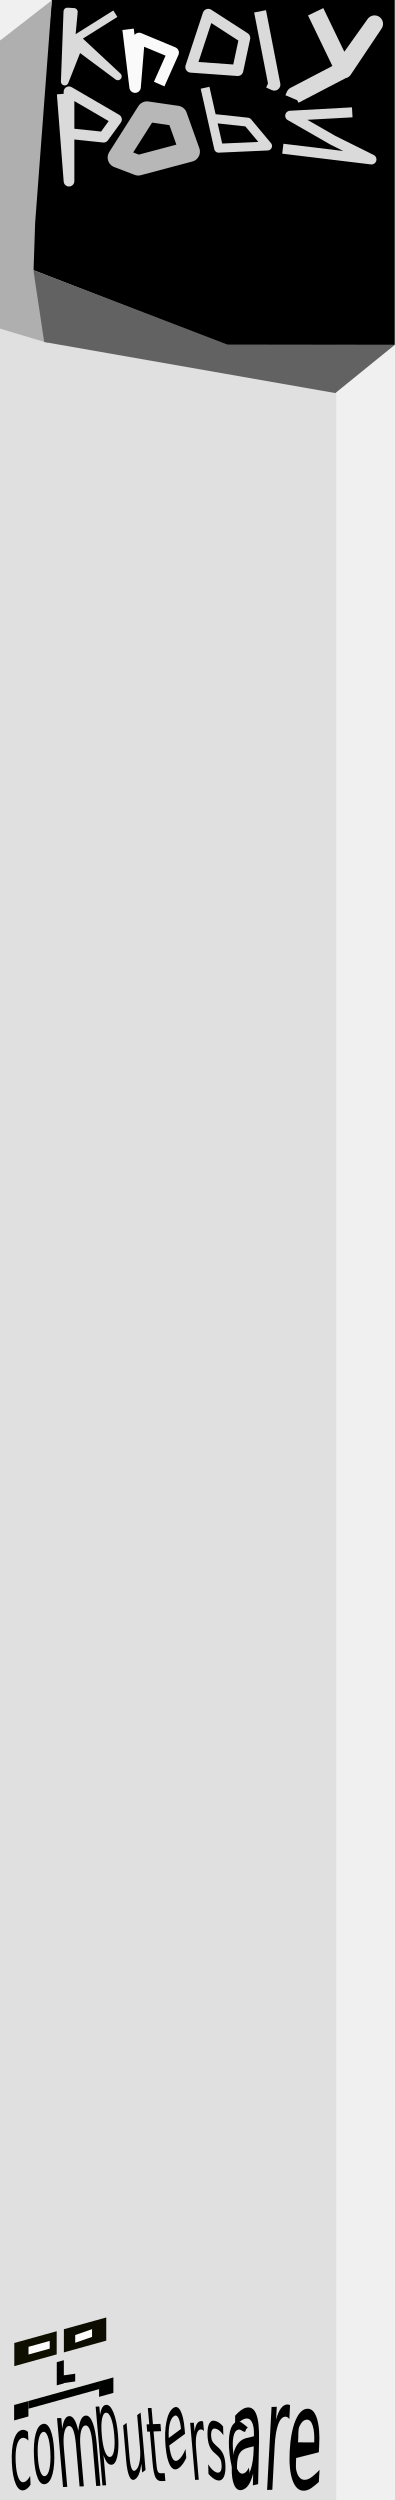
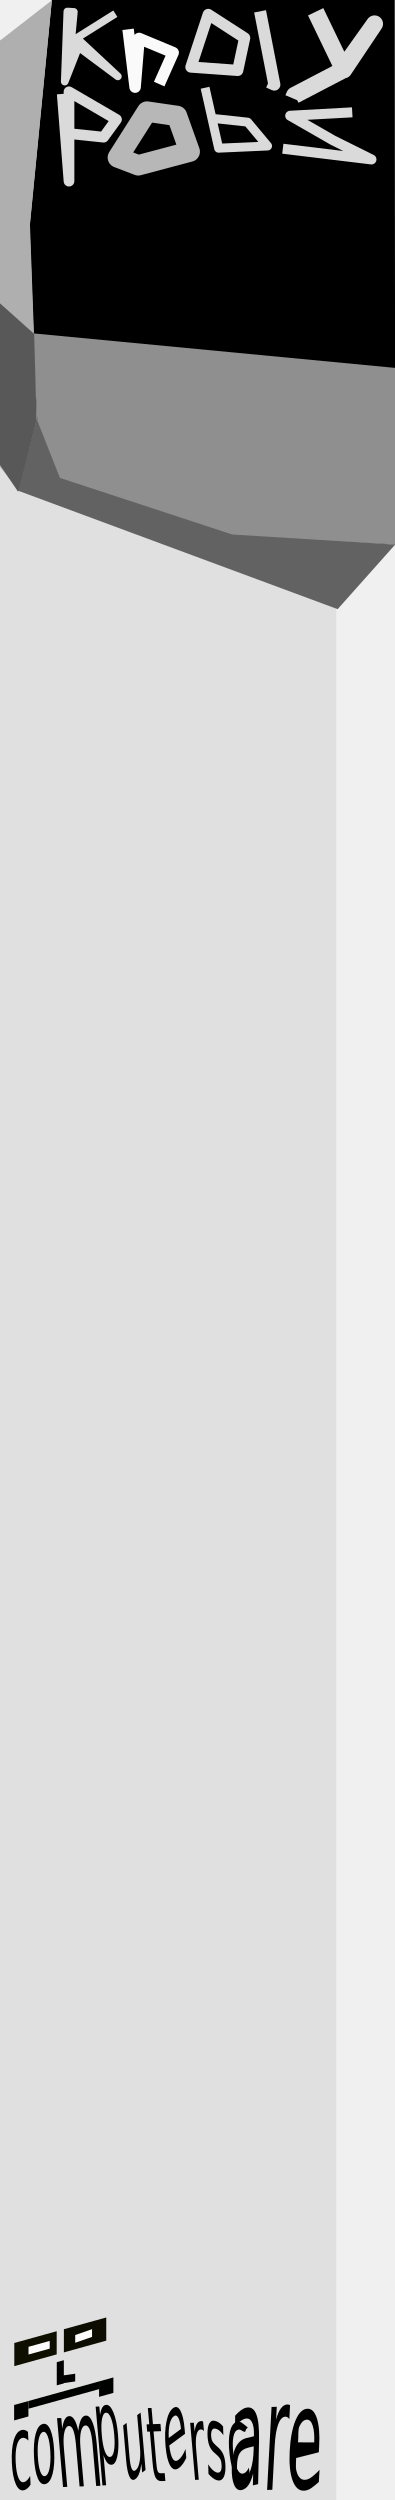
<svg xmlns="http://www.w3.org/2000/svg" width="60" height="380" viewBox="0 0 15.875 100.542" version="1.1" id="svg8" style="enable-background:new">
  <defs id="defs2" />
  <g id="layer1" transform="translate(0,-196.4583)" style="display:none">
    <path style="opacity:1;vector-effect:none;fill:#f0f0f0;fill-opacity:1;fill-rule:evenodd;stroke:none;stroke-width:0.486;stroke-linecap:butt;stroke-linejoin:round;stroke-miterlimit:4;stroke-dasharray:none;stroke-dashoffset:0;stroke-opacity:1;paint-order:normal" d="M 0,196.458 H 23.812 V 297 H 0 Z" id="rect817" />
    <text xml:space="preserve" style="font-style:normal;font-weight:normal;font-size:10.583px;line-height:1.25;font-family:sans-serif;letter-spacing:0px;word-spacing:0px;fill:#000000;fill-opacity:1;stroke:none;stroke-width:0.265" x="8.215" y="295.577" id="text1490" transform="rotate(1.446883)">
      <tspan id="tspan1488" x="8.215" y="295.577" style="font-style:normal;font-variant:normal;font-weight:normal;font-stretch:normal;font-size:2.822px;font-family:sans-serif;-inkscape-font-specification:'sans-serif, Normal';font-variant-ligatures:normal;font-variant-caps:normal;font-variant-numeric:normal;font-feature-settings:normal;text-align:start;writing-mode:lr-tb;text-anchor:start;stroke-width:0.265">computerscare</tspan>
    </text>
    <text transform="rotate(-5.998983)" id="text1494" y="288.031" x="-28.71" style="font-style:normal;font-weight:normal;font-size:10.583px;line-height:1.25;font-family:sans-serif;letter-spacing:0px;word-spacing:0px;fill:#000000;fill-opacity:1;stroke:none;stroke-width:0.265" xml:space="preserve">
      <tspan style="font-style:normal;font-variant:normal;font-weight:normal;font-stretch:normal;font-size:2.822px;font-family:sans-serif;-inkscape-font-specification:'sans-serif, Normal';font-variant-ligatures:normal;font-variant-caps:normal;font-variant-numeric:normal;font-feature-settings:normal;text-align:start;writing-mode:lr-tb;text-anchor:start;stroke-width:0.265" y="288.031" x="-28.71" id="tspan1492">trg</tspan>
    </text>
    <text xml:space="preserve" style="font-style:normal;font-weight:normal;font-size:10.583px;line-height:1.25;font-family:sans-serif;letter-spacing:0px;word-spacing:0px;fill:#000000;fill-opacity:1;stroke:none;stroke-width:0.265" x="20.712" y="288.872" id="text1498" transform="rotate(1.971473)">
      <tspan id="tspan1496" x="20.712" y="288.872" style="font-style:normal;font-variant:normal;font-weight:normal;font-stretch:normal;font-size:2.822px;font-family:sans-serif;-inkscape-font-specification:'sans-serif, Normal';font-variant-ligatures:normal;font-variant-caps:normal;font-variant-numeric:normal;font-feature-settings:normal;text-align:start;writing-mode:lr-tb;text-anchor:start;stroke-width:0.265">in</tspan>
    </text>
    <text transform="rotate(0.4974611)" id="text1521" y="289.162" x="20.315" style="font-style:normal;font-weight:normal;font-size:10.583px;line-height:1.25;font-family:sans-serif;letter-spacing:0px;word-spacing:0px;fill:#000000;fill-opacity:1;stroke:none;stroke-width:0.265" xml:space="preserve">
      <tspan style="font-style:normal;font-variant:normal;font-weight:normal;font-stretch:normal;font-size:3.175px;font-family:sans-serif;-inkscape-font-specification:'sans-serif, Normal';font-variant-ligatures:normal;font-variant-caps:normal;font-variant-numeric:normal;font-feature-settings:normal;text-align:start;writing-mode:lr-tb;text-anchor:start;stroke-width:0.265" y="289.162" x="20.315" id="tspan1519">clr</tspan>
    </text>
    <text transform="matrix(1.013934,-0.02825079,0.06854811,0.9843481,0,0)" id="text1645" y="204.612" x="-10.296" style="font-style:normal;font-weight:normal;font-size:10.747px;line-height:1.25;font-family:sans-serif;letter-spacing:0px;word-spacing:0px;fill:#000000;fill-opacity:1;stroke:none;stroke-width:0.269" xml:space="preserve">
      <tspan style="font-style:normal;font-variant:normal;font-weight:normal;font-stretch:normal;font-size:5.015px;font-family:sans-serif;-inkscape-font-specification:'sans-serif, Normal';font-variant-ligatures:normal;font-variant-caps:normal;font-variant-numeric:normal;font-feature-settings:normal;text-align:start;writing-mode:lr-tb;text-anchor:start;stroke-width:0.269" y="204.612" x="-10.296" id="tspan1643">debug</tspan>
    </text>
  </g>
  <g id="layer3" />
  <g style="display:inline" transform="translate(0,-196.4583)" id="g1669">
    <path id="path1647" d="m 0,198.046 h 13.523 v 98.954 H 0 Z" style="opacity:1;vector-effect:none;fill:#e0e0e0;fill-opacity:1;fill-rule:evenodd;stroke:none;stroke-width:0.263;stroke-linecap:butt;stroke-linejoin:round;stroke-miterlimit:4;stroke-dasharray:none;stroke-dashoffset:0;stroke-opacity:1;paint-order:normal" />
-     <path style="fill:#000000;fill-opacity:1;stroke:none;stroke-width:0.372;stroke-linejoin:round;stroke-miterlimit:4;stroke-dasharray:none;stroke-opacity:1" d="M 2.084,196.458 H 15.875 v 13.87 H 9.074 l -7.74,-3.008 -0.143,-1.754 z" id="rect888" />
+     <path style="fill:#000000;fill-opacity:1;stroke:none;stroke-width:0.372;stroke-linejoin:round;stroke-miterlimit:4;stroke-dasharray:none;stroke-opacity:1" d="M 2.084,196.458 H 15.875 l 0.019,21.906 -6.68,-0.459 -7.74,-4.575 -0.283,-7.765 z" id="rect888" />
    <g aria-label="computerscare" transform="matrix(0.579664,-0.0209809,0.1282795,1.487039,-42.2025,-142.9051)" style="font-style:normal;font-weight:normal;font-size:10.583px;line-height:1.25;font-family:sans-serif;letter-spacing:0px;word-spacing:0px;fill:#000000;fill-opacity:1;stroke:none;stroke-width:0.265" id="text1651">
      <path d="m 9.656,294.118 -0.022,0.237 q -0.103,-0.049 -0.21,-0.067 -0.106,-0.02 -0.217,-0.009 -0.249,0.024 -0.401,0.194 -0.152,0.169 -0.179,0.451 -0.027,0.283 0.096,0.427 0.123,0.143 0.372,0.119 0.111,-0.011 0.222,-0.05 0.113,-0.041 0.227,-0.11 l -0.022,0.234 q -0.112,0.06 -0.23,0.096 -0.116,0.036 -0.246,0.048 -0.352,0.034 -0.538,-0.166 -0.186,-0.199 -0.151,-0.572 0.036,-0.378 0.265,-0.614 0.23,-0.236 0.595,-0.271 0.118,-0.011 0.228,0.003 0.11,0.013 0.211,0.051 z" style="font-style:normal;font-variant:normal;font-weight:normal;font-stretch:normal;font-size:2.822px;font-family:sans-serif;-inkscape-font-specification:'sans-serif, Normal';font-variant-ligatures:normal;font-variant-caps:normal;font-variant-numeric:normal;font-feature-settings:normal;text-align:start;writing-mode:lr-tb;text-anchor:start;stroke-width:0.265" id="path1701" />
      <path d="m 10.696,294.137 q -0.206,0.02 -0.341,0.191 -0.135,0.17 -0.161,0.447 -0.026,0.277 0.077,0.426 0.105,0.147 0.312,0.127 0.204,-0.019 0.339,-0.191 0.135,-0.171 0.161,-0.447 0.026,-0.274 -0.078,-0.423 -0.104,-0.15 -0.309,-0.13 z m 0.02,-0.215 q 0.334,-0.032 0.504,0.165 0.17,0.197 0.134,0.577 -0.036,0.379 -0.247,0.614 -0.211,0.233 -0.545,0.265 -0.335,0.032 -0.505,-0.165 -0.169,-0.198 -0.133,-0.577 0.036,-0.38 0.246,-0.613 0.211,-0.233 0.546,-0.265 z" style="font-style:normal;font-variant:normal;font-weight:normal;font-stretch:normal;font-size:2.822px;font-family:sans-serif;-inkscape-font-specification:'sans-serif, Normal';font-variant-ligatures:normal;font-variant-caps:normal;font-variant-numeric:normal;font-feature-settings:normal;text-align:start;writing-mode:lr-tb;text-anchor:start;stroke-width:0.265" id="path1703" />
      <path d="m 13.144,294.139 q 0.109,-0.206 0.261,-0.304 0.152,-0.098 0.358,-0.098 0.277,3.4e-4 0.428,0.205 0.151,0.203 0.151,0.579 l 0.001,1.124 -0.293,-3.3e-4 -0.001,-1.114 q -3.15e-4,-0.268 -0.091,-0.397 -0.09,-0.13 -0.276,-0.13 -0.227,-2.7e-4 -0.358,0.157 -0.131,0.158 -0.131,0.43 l 0.001,1.052 -0.293,-3.4e-4 -0.001,-1.114 q -3.17e-4,-0.269 -0.091,-0.397 -0.09,-0.13 -0.279,-0.13 -0.223,-2.8e-4 -0.355,0.159 -0.131,0.158 -0.131,0.429 l 0.001,1.052 -0.293,-3.3e-4 -0.002,-1.862 0.293,3.4e-4 3.42e-4,0.289 q 0.1,-0.171 0.239,-0.252 0.139,-0.081 0.331,-0.081 0.193,2.3e-4 0.328,0.103 0.136,0.103 0.202,0.299 z" style="font-style:normal;font-variant:normal;font-weight:normal;font-stretch:normal;font-size:2.822px;font-family:sans-serif;-inkscape-font-specification:'sans-serif, Normal';font-variant-ligatures:normal;font-variant-caps:normal;font-variant-numeric:normal;font-feature-settings:normal;text-align:start;writing-mode:lr-tb;text-anchor:start;stroke-width:0.312" id="path1705" />
      <path d="m 14.743,294.817 v 0.819 h -0.255 v -2.13 h 0.255 v 0.234 q 0.08,-0.138 0.201,-0.204 0.123,-0.068 0.292,-0.068 0.281,0 0.456,0.223 0.176,0.223 0.176,0.587 0,0.364 -0.176,0.587 -0.175,0.223 -0.456,0.223 -0.169,0 -0.292,-0.066 -0.121,-0.068 -0.201,-0.205 z m 0.863,-0.539 q 0,-0.28 -0.116,-0.438 -0.114,-0.16 -0.316,-0.16 -0.201,0 -0.317,0.16 -0.114,0.158 -0.114,0.438 0,0.28 0.114,0.44 0.116,0.158 0.317,0.158 0.201,0 0.316,-0.158 0.116,-0.16 0.116,-0.44 z" style="font-style:normal;font-variant:normal;font-weight:normal;font-stretch:normal;font-size:2.822px;font-family:sans-serif;-inkscape-font-specification:'sans-serif, Normal';font-variant-ligatures:normal;font-variant-caps:normal;font-variant-numeric:normal;font-feature-settings:normal;text-align:start;writing-mode:lr-tb;text-anchor:start;stroke-width:0.265" id="path1707" />
      <path d="m 16.277,294.98 -1.52e-4,-0.94 0.252,-0.065 1.5e-4,0.931 q 3.6e-5,0.221 0.085,0.31 0.085,0.088 0.255,0.044 0.204,-0.052 0.322,-0.214 0.119,-0.162 0.119,-0.39 l -1.43e-4,-0.881 0.252,-0.065 2.51e-4,1.553 -0.252,0.065 -3.9e-5,-0.239 q -0.092,0.165 -0.214,0.265 -0.12,0.099 -0.281,0.14 -0.264,0.068 -0.401,-0.064 -0.137,-0.131 -0.137,-0.452 z" style="font-style:normal;font-variant:normal;font-weight:normal;font-stretch:normal;font-size:2.822px;font-family:sans-serif;-inkscape-font-specification:'sans-serif, Normal';font-variant-ligatures:normal;font-variant-caps:normal;font-variant-numeric:normal;font-feature-settings:normal;text-align:start;writing-mode:lr-tb;text-anchor:start;stroke-width:0.265" id="path1709" />
      <path d="m 18.345,293.596 v 0.438 h 0.522 v 0.197 h -0.522 v 0.838 q 0,0.189 0.051,0.243 0.052,0.054 0.211,0.054 h 0.26 v 0.212 H 18.607 q -0.294,0 -0.405,-0.109 -0.112,-0.11 -0.112,-0.4 V 294.231 H 17.904 v -0.197 h 0.186 v -0.438 z" style="font-style:normal;font-variant:normal;font-weight:normal;font-stretch:normal;font-size:2.822px;font-family:sans-serif;-inkscape-font-specification:'sans-serif, Normal';font-variant-ligatures:normal;font-variant-caps:normal;font-variant-numeric:normal;font-feature-settings:normal;text-align:start;writing-mode:lr-tb;text-anchor:start;stroke-width:0.265" id="path1711" />
      <path d="m 20.508,294.201 2.1e-5,0.125 -1.158,0.297 q 0.016,0.259 0.156,0.362 0.141,0.101 0.392,0.037 0.145,-0.038 0.281,-0.108 0.137,-0.071 0.271,-0.178 l 4e-5,0.241 q -0.136,0.093 -0.278,0.16 -0.142,0.067 -0.289,0.104 -0.367,0.094 -0.582,-0.067 -0.214,-0.162 -0.214,-0.531 -6.1e-5,-0.381 0.203,-0.657 0.204,-0.277 0.549,-0.365 0.309,-0.079 0.489,0.077 0.181,0.155 0.181,0.502 z m -0.252,-0.01 q -0.003,-0.209 -0.116,-0.304 -0.112,-0.096 -0.299,-0.048 -0.211,0.054 -0.338,0.207 -0.126,0.153 -0.145,0.377 z" style="font-style:normal;font-variant:normal;font-weight:normal;font-stretch:normal;font-size:2.822px;font-family:sans-serif;-inkscape-font-specification:'sans-serif, Normal';font-variant-ligatures:normal;font-variant-caps:normal;font-variant-numeric:normal;font-feature-settings:normal;text-align:start;writing-mode:lr-tb;text-anchor:start;stroke-width:0.265" id="path1713" />
      <path d="m 21.833,294.271 q -0.043,-0.025 -0.094,-0.036 -0.05,-0.012 -0.11,-0.012 -0.215,0 -0.331,0.141 -0.114,0.139 -0.114,0.401 v 0.813 h -0.255 v -1.543 h 0.255 v 0.24 q 0.08,-0.141 0.208,-0.208 0.128,-0.069 0.311,-0.069 0.026,0 0.058,0.004 0.032,0.003 0.07,0.01 z" style="font-style:normal;font-variant:normal;font-weight:normal;font-stretch:normal;font-size:2.822px;font-family:sans-serif;-inkscape-font-specification:'sans-serif, Normal';font-variant-ligatures:normal;font-variant-caps:normal;font-variant-numeric:normal;font-feature-settings:normal;text-align:start;writing-mode:lr-tb;text-anchor:start;stroke-width:0.265" id="path1715" />
      <path d="m 23.185,294.163 -0.035,0.237 q -0.098,-0.07 -0.209,-0.114 -0.111,-0.044 -0.233,-0.062 -0.187,-0.028 -0.289,0.016 -0.101,0.044 -0.118,0.158 -0.013,0.087 0.047,0.148 0.06,0.059 0.255,0.134 l 0.083,0.032 q 0.259,0.097 0.355,0.218 0.098,0.12 0.07,0.307 -0.031,0.213 -0.219,0.312 -0.186,0.099 -0.48,0.056 -0.123,-0.018 -0.253,-0.062 -0.129,-0.043 -0.269,-0.112 l 0.038,-0.259 q 0.128,0.093 0.258,0.149 0.13,0.055 0.262,0.075 0.177,0.026 0.281,-0.02 0.104,-0.047 0.121,-0.158 0.015,-0.102 -0.046,-0.167 -0.06,-0.065 -0.286,-0.149 l -0.084,-0.033 q -0.226,-0.083 -0.315,-0.199 -0.089,-0.117 -0.063,-0.295 0.032,-0.215 0.202,-0.31 0.17,-0.095 0.451,-0.053 0.139,0.02 0.259,0.059 0.12,0.038 0.217,0.095 z" style="font-style:normal;font-variant:normal;font-weight:normal;font-stretch:normal;font-size:2.822px;font-family:sans-serif;-inkscape-font-specification:'sans-serif, Normal';font-variant-ligatures:normal;font-variant-caps:normal;font-variant-numeric:normal;font-feature-settings:normal;text-align:start;writing-mode:lr-tb;text-anchor:start;stroke-width:0.265" id="path1717" />
      <path d="m 24.749,294.265 c -0.086,0.16 -0.311,-0.032 -0.546,0.002 -0.164,0.014 -0.287,0.076 -0.369,0.188 -0.082,0.111 -0.115,0.26 -0.1,0.448 0.016,0.188 0.073,0.33 0.172,0.427 0.099,0.096 0.231,0.137 0.395,0.124 0.073,-0.006 0.145,-0.022 0.215,-0.047 0.071,-0.026 0.14,-0.062 0.208,-0.107 l 0.019,0.233 c -0.068,0.039 -0.139,0.07 -0.214,0.092 -0.074,0.023 -0.153,0.038 -0.238,0.045 -0.232,0.019 -0.422,-0.038 -0.57,-0.173 -0.148,-0.134 -0.233,-0.325 -0.253,-0.572 -0.021,-0.251 0.032,-0.454 0.157,-0.609 0.126,-0.155 0.309,-0.243 0.549,-0.263 0.078,-0.007 0.154,-0.005 0.23,0.006 0.075,0.009 0.412,0.131 0.484,0.157 z" style="font-style:normal;font-variant:normal;font-weight:normal;font-stretch:normal;font-size:2.822px;font-family:sans-serif;-inkscape-font-specification:'sans-serif, Normal';font-variant-ligatures:normal;font-variant-caps:normal;font-variant-numeric:normal;font-feature-settings:normal;text-align:start;writing-mode:lr-tb;text-anchor:start;stroke-width:0.265" id="path1719" />
      <path d="m 24.818,294.759 c -0.298,0.023 -0.513,0.07 -0.645,0.143 -0.132,0.072 -0.22,0.185 -0.262,0.338 -0.034,0.122 -0.018,0.216 0.048,0.282 0.067,0.064 0.175,0.091 0.323,0.079 0.204,-0.016 0.386,-0.096 0.546,-0.24 0.162,-0.145 0.273,-0.33 0.335,-0.554 l 0.021,-0.077 z m 0.774,-0.199 -0.328,1.194 -0.369,0.028 0.087,-0.318 c -0.119,0.134 -0.25,0.236 -0.392,0.306 -0.142,0.069 -0.304,0.111 -0.485,0.125 -0.23,0.018 -0.396,-0.028 -0.499,-0.137 -0.102,-0.111 -0.125,-0.267 -0.069,-0.469 0.065,-0.235 0.198,-0.42 0.399,-0.552 0.202,-0.133 0.471,-0.212 0.806,-0.238 l 0.517,-0.04 0.009,-0.034 c 0.044,-0.158 0.021,-0.276 -0.068,-0.353 -0.087,-0.079 -0.231,-0.11 -0.433,-0.095 -0.128,0.01 -0.257,0.034 -0.386,0.072 -0.129,0.038 -0.228,0.018 -0.356,0.084 l 0.057,-0.246 c 0.148,-0.059 0.289,-0.105 0.422,-0.139 0.134,-0.035 0.261,-0.057 0.381,-0.066 0.324,-0.025 0.545,0.035 0.662,0.18 0.117,0.145 0.132,0.377 0.044,0.696 z" style="font-style:normal;font-variant:normal;font-weight:normal;font-stretch:normal;font-size:2.822px;font-family:sans-serif;-inkscape-font-specification:'sans-serif, Normal';font-variant-ligatures:normal;font-variant-caps:normal;font-variant-numeric:normal;font-feature-settings:normal;text-align:start;writing-mode:lr-tb;text-anchor:start;stroke-width:0.368" id="path1721" />
      <path d="m 27.811,294.032 q -0.048,-0.036 -0.114,-0.052 -0.064,-0.018 -0.15,-0.018 -0.305,-6.2e-4 -0.542,0.202 -0.235,0.201 -0.371,0.58 l -0.423,1.176 -0.361,-7.4e-4 0.803,-2.233 0.361,7.5e-4 -0.125,0.347 q 0.186,-0.203 0.403,-0.301 0.218,-0.1 0.477,-0.099 0.037,8e-5 0.08,0.006 0.043,0.005 0.094,0.015 z" style="font-style:normal;font-variant:normal;font-weight:normal;font-stretch:normal;font-size:2.822px;font-family:sans-serif;-inkscape-font-specification:'sans-serif, Normal';font-variant-ligatures:normal;font-variant-caps:normal;font-variant-numeric:normal;font-feature-settings:normal;text-align:start;writing-mode:lr-tb;text-anchor:start;stroke-width:0.379" id="path1723" />
      <path d="m 29.713,294.785 -0.061,0.169 -1.603,0.132 c -0.07,0.238 -0.111,0.286 -0.023,0.411 0.089,0.124 0.253,0.186 0.492,0.186 0.138,6e-5 0.277,-0.016 0.418,-0.049 0.142,-0.033 0.508,-0.142 0.659,-0.207 l -0.118,0.326 c -0.148,0.052 -0.514,0.153 -0.66,0.181 -0.145,0.028 -0.288,0.041 -0.427,0.041 -0.349,-1.8e-4 -0.591,-0.098 -0.725,-0.293 -0.133,-0.195 -0.139,-0.459 -0.019,-0.792 0.124,-0.344 0.319,-0.616 0.585,-0.818 0.267,-0.202 0.565,-0.304 0.893,-0.303 0.294,1.4e-4 0.494,0.092 0.599,0.274 0.106,0.181 0.103,0.428 -0.01,0.741 z m -0.323,-0.101 c 0.066,-0.189 0.065,-0.339 -0.003,-0.452 -0.066,-0.113 -0.188,-0.169 -0.365,-0.169 -0.201,-10e-5 -0.381,0.054 -0.542,0.163 -0.159,0.109 -0.116,0.243 -0.206,0.44 z" style="font-style:normal;font-variant:normal;font-weight:normal;font-stretch:normal;font-size:2.822px;font-family:sans-serif;-inkscape-font-specification:'sans-serif, Normal';font-variant-ligatures:normal;font-variant-caps:normal;font-variant-numeric:normal;font-feature-settings:normal;text-align:start;writing-mode:lr-tb;text-anchor:start;stroke-width:0.368" id="path1725" />
    </g>
    <g id="g9547" transform="matrix(0.2133415,-0.05917659,0,0.2331169,-1.982654,289.2212)">
      <g style="display:inline" id="layer4" />
      <path id="rect5872" d="m 11.987,9.323 h 7.992 v 3.996 h -7.992 z" style="opacity:1;fill:#0f0f00;fill-opacity:1;stroke:#000000;stroke-width:0;stroke-miterlimit:4;stroke-dasharray:none;stroke-opacity:1" />
      <path id="rect5874" d="m 14.667,10.662 h 3.996 v 1.332 h -3.996 z" style="opacity:1;fill:#ffffff;fill-opacity:0.986;stroke:#000000;stroke-width:0;stroke-miterlimit:4;stroke-dasharray:none;stroke-opacity:1" />
      <path id="rect5878" d="m -29.324,9.323 h 7.99 v 3.996 h -7.99 z" style="opacity:1;fill:#0c0c00;fill-opacity:1;stroke:#000000;stroke-width:0;stroke-miterlimit:4;stroke-dasharray:none;stroke-opacity:1" transform="scale(-1,1)" />
      <path id="rect5880" d="m 26.644,10.662 -3.171,0.209 v 1.332 l 3.171,-0.209 z" style="opacity:1;fill:#ffffff;fill-opacity:0.986;stroke:#000000;stroke-width:0;stroke-miterlimit:4;stroke-dasharray:none;stroke-opacity:1" />
      <path id="rect5882" d="m 19.995,14.667 h 1.332 v 3.996 h -1.332 z" style="opacity:1;fill:#000000;fill-opacity:1;stroke:#000000;stroke-width:0;stroke-miterlimit:4;stroke-dasharray:none;stroke-opacity:1" />
      <path id="rect5884" d="m 20.889,17.22 2.579,0.321 v 1.332 l -2.579,-0.321 z" style="opacity:1;fill:#000000;fill-opacity:1;stroke:#000000;stroke-width:0;stroke-miterlimit:4;stroke-dasharray:none;stroke-opacity:1" />
      <path id="rect5886" d="m 11.955,20.011 h 2.696 v 2.664 h -2.696 z" style="opacity:1;fill:#000200;fill-opacity:1;stroke:#000000;stroke-width:0;stroke-miterlimit:4;stroke-dasharray:none;stroke-opacity:1" />
      <path id="rect5888" d="m 27.97,20.011 h 2.696 v 2.664 h -2.696 z" style="opacity:1;fill:#000200;fill-opacity:1;stroke:#000000;stroke-width:0;stroke-miterlimit:4;stroke-dasharray:none;stroke-opacity:1" />
      <path id="rect5890" d="m 14.651,20.011 h 13.352 v 1.332 H 14.651 Z" style="opacity:1;fill:#000200;fill-opacity:1;stroke:#000000;stroke-width:0;stroke-miterlimit:4;stroke-dasharray:none;stroke-opacity:1" />
    </g>
    <path style="fill:none;stroke:#dadada;stroke-width:0.307;stroke-linecap:butt;stroke-linejoin:round;stroke-miterlimit:4;stroke-dasharray:none;stroke-opacity:1" d="m 2.79,198.881 0.181,-1.945 -0.263,-0.015 -0.105,2.82 0.634,-1.611 1.503,1.401 -1.885,-1.401 1.784,-1.121 v 0 0" id="path870" />
    <path style="fill:none;stroke:#fafafa;stroke-width:0.461;stroke-linecap:butt;stroke-linejoin:round;stroke-miterlimit:4;stroke-dasharray:none;stroke-opacity:1" d="m 5.151,197.637 0.282,2.326 0.161,-1.959 1.371,0.571 -0.564,1.265" id="path872" />
    <path style="fill:none;stroke:#dadada;stroke-width:0.45;stroke-linecap:butt;stroke-linejoin:round;stroke-miterlimit:4;stroke-dasharray:none;stroke-opacity:1" d="m 8.375,197.039 -0.697,2.116 1.882,0.135 0.279,-1.305 z" id="path874" />
    <path style="fill:none;stroke:#dadada;stroke-width:0.485;stroke-linecap:butt;stroke-linejoin:round;stroke-miterlimit:4;stroke-dasharray:none;stroke-opacity:1" d="m 10.459,196.914 0.574,2.947 -0.229,-0.103" id="path876" />
    <path style="fill:none;stroke:#dadada;stroke-width:0.681;stroke-linecap:butt;stroke-linejoin:round;stroke-miterlimit:4;stroke-dasharray:none;stroke-opacity:1" d="m 12.695,196.932 1.128,2.341 1.241,-1.855 -1.354,1.899 -1.862,0.972 -0.056,0.132" id="path878" />
    <path style="fill:none;stroke:#dadada;stroke-width:0.43;stroke-linecap:butt;stroke-linejoin:round;stroke-miterlimit:4;stroke-dasharray:none;stroke-opacity:1" d="m 2.502,200.236 0.273,3.508 v -3.594 l 1.91,1.112 -0.519,0.714 -1.5,-0.158 v 0" id="path880" />
    <path style="fill:none;stroke:#b7b7b7;stroke-width:0.821;stroke-linecap:butt;stroke-linejoin:round;stroke-miterlimit:4;stroke-dasharray:none;stroke-opacity:1" d="m 5.912,200.946 -1.172,1.847 0.82,0.314 2.07,-0.55 -0.513,-1.436 z" id="path882" />
    <path style="fill:none;stroke:#dadada;stroke-width:0.36;stroke-linecap:butt;stroke-linejoin:round;stroke-miterlimit:4;stroke-dasharray:none;stroke-opacity:1" d="m 8.247,199.987 0.546,2.431 1.967,-0.088 -0.801,-0.959 -1.402,-0.152" id="path884" />
    <path style="fill:none;stroke:#dadada;stroke-width:0.402;stroke-linecap:butt;stroke-linejoin:round;stroke-miterlimit:4;stroke-dasharray:none;stroke-opacity:1" d="m 14.166,200.976 -2.495,0.137 1.723,0.989 1.545,0.769 -3.565,-0.432" id="path886" />
-     <path style="fill:#afafaf;fill-opacity:1;stroke:none;stroke-width:0.361;stroke-linecap:butt;stroke-linejoin:round;stroke-miterlimit:4;stroke-dasharray:none;stroke-opacity:1" d="m 2.087,196.468 -2.09,1.625 -0.015,11.575 1.952,0.587 -0.585,-2.928 0.065,-1.912 z" id="path890" />
-     <path style="fill:#626262;fill-opacity:1;stroke:none;stroke-width:0.424;stroke-linecap:butt;stroke-linejoin:round;stroke-miterlimit:4;stroke-dasharray:none;stroke-opacity:1" d="m 1.342,207.32 7.826,3.004 6.699,0.01 -2.382,1.933 -11.708,-2.054 z" id="path892" />
+     <path style="fill:#afafaf;fill-opacity:1;stroke:none;stroke-width:0.361;stroke-linecap:butt;stroke-linejoin:round;stroke-miterlimit:4;stroke-dasharray:none;stroke-opacity:1" d="m 2.087,196.468 -2.09,1.625 -0.015,17.117 0.736,0.938 0.772,-2.835 -0.285,-7.829 z" id="path890" />
+     <path style="fill:#626262;fill-opacity:1;stroke:none;stroke-width:0.424;stroke-linecap:butt;stroke-linejoin:round;stroke-miterlimit:4;stroke-dasharray:none;stroke-opacity:1" d="m 1.482,213.29 7.779,4.594 6.629,0.478 -2.311,2.595 -12.877,-4.774 z" id="path892" />
+     <path style="fill:#8f8f8f;fill-opacity:1;stroke:none;stroke-width:0.266px;stroke-linecap:butt;stroke-linejoin:miter;stroke-opacity:1" d="m 1.499,213.371 0.912,2.308 6.927,2.275 6.552,0.406 0.002,-7.106 -14.581,-1.391 z" id="path2752" />
+     <path style="fill:#585858;fill-opacity:1;stroke:none;stroke-width:0.265px;stroke-linecap:butt;stroke-linejoin:miter;stroke-opacity:1" d="m 1.373,209.886 -1.406,-1.257 v 6.482 l 0.761,1.124 0.744,-2.877 z" id="path2754" />
  </g>
</svg>
